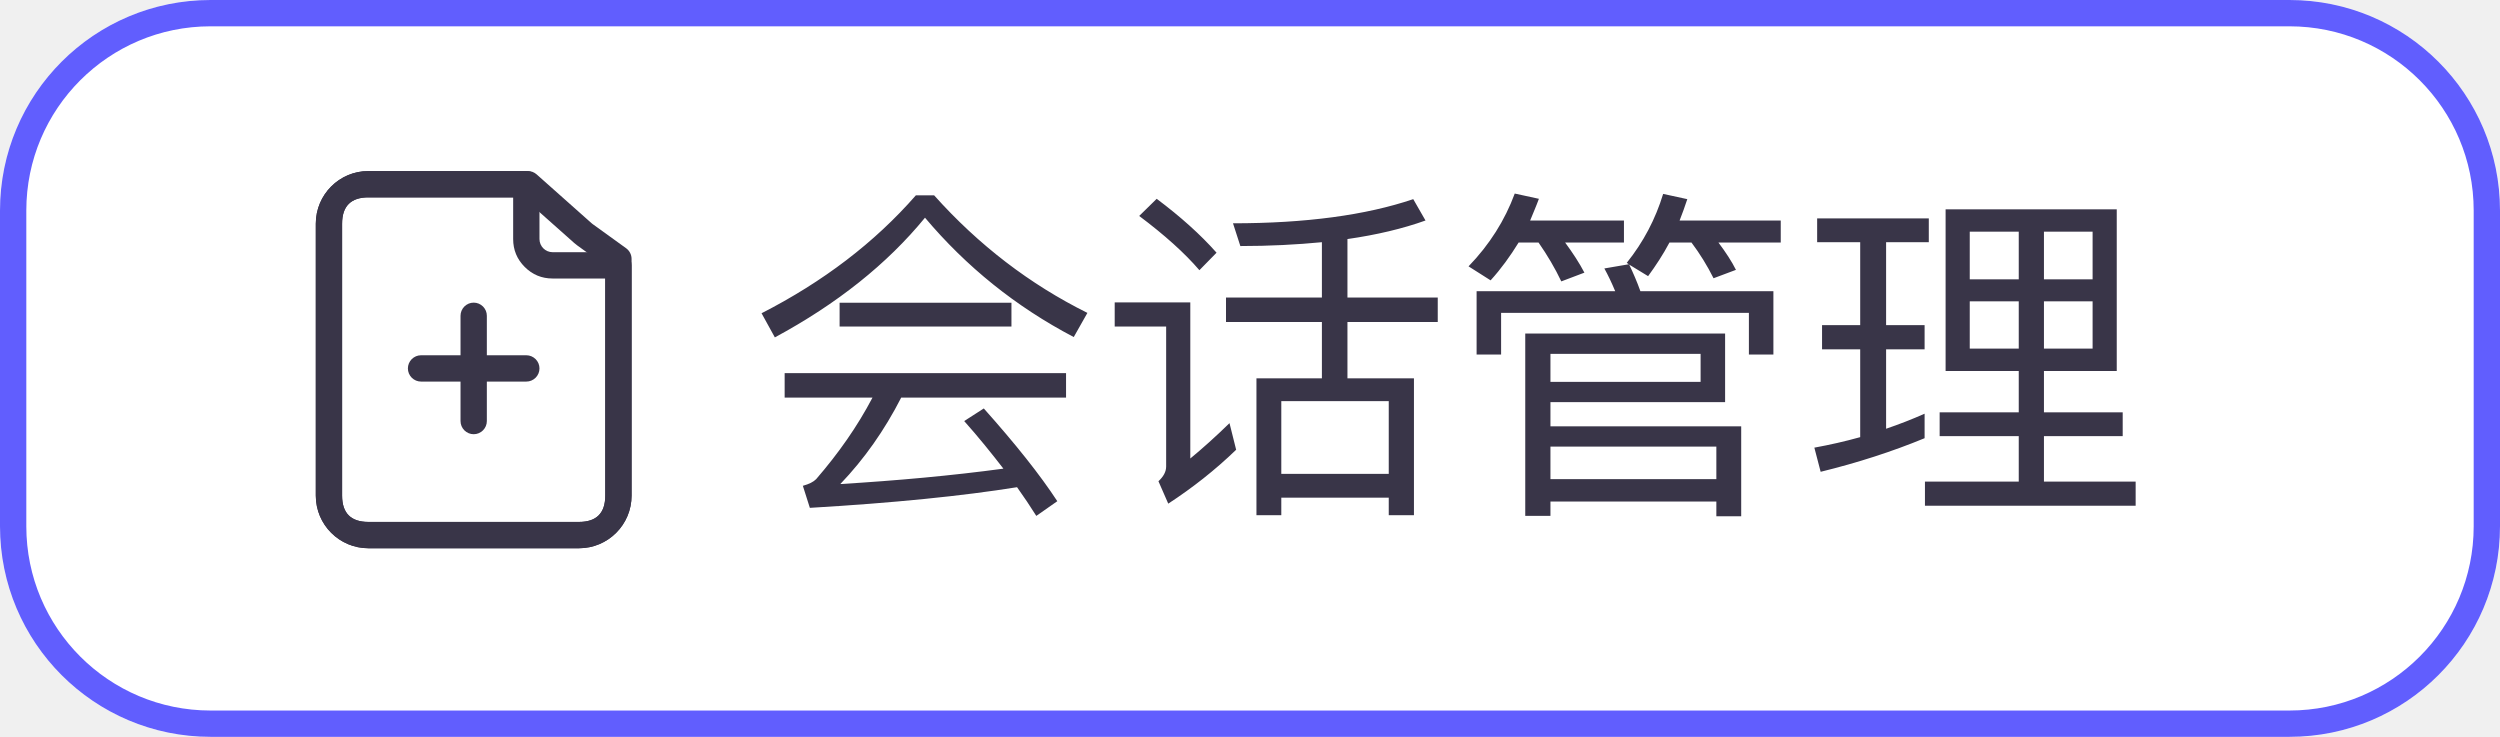
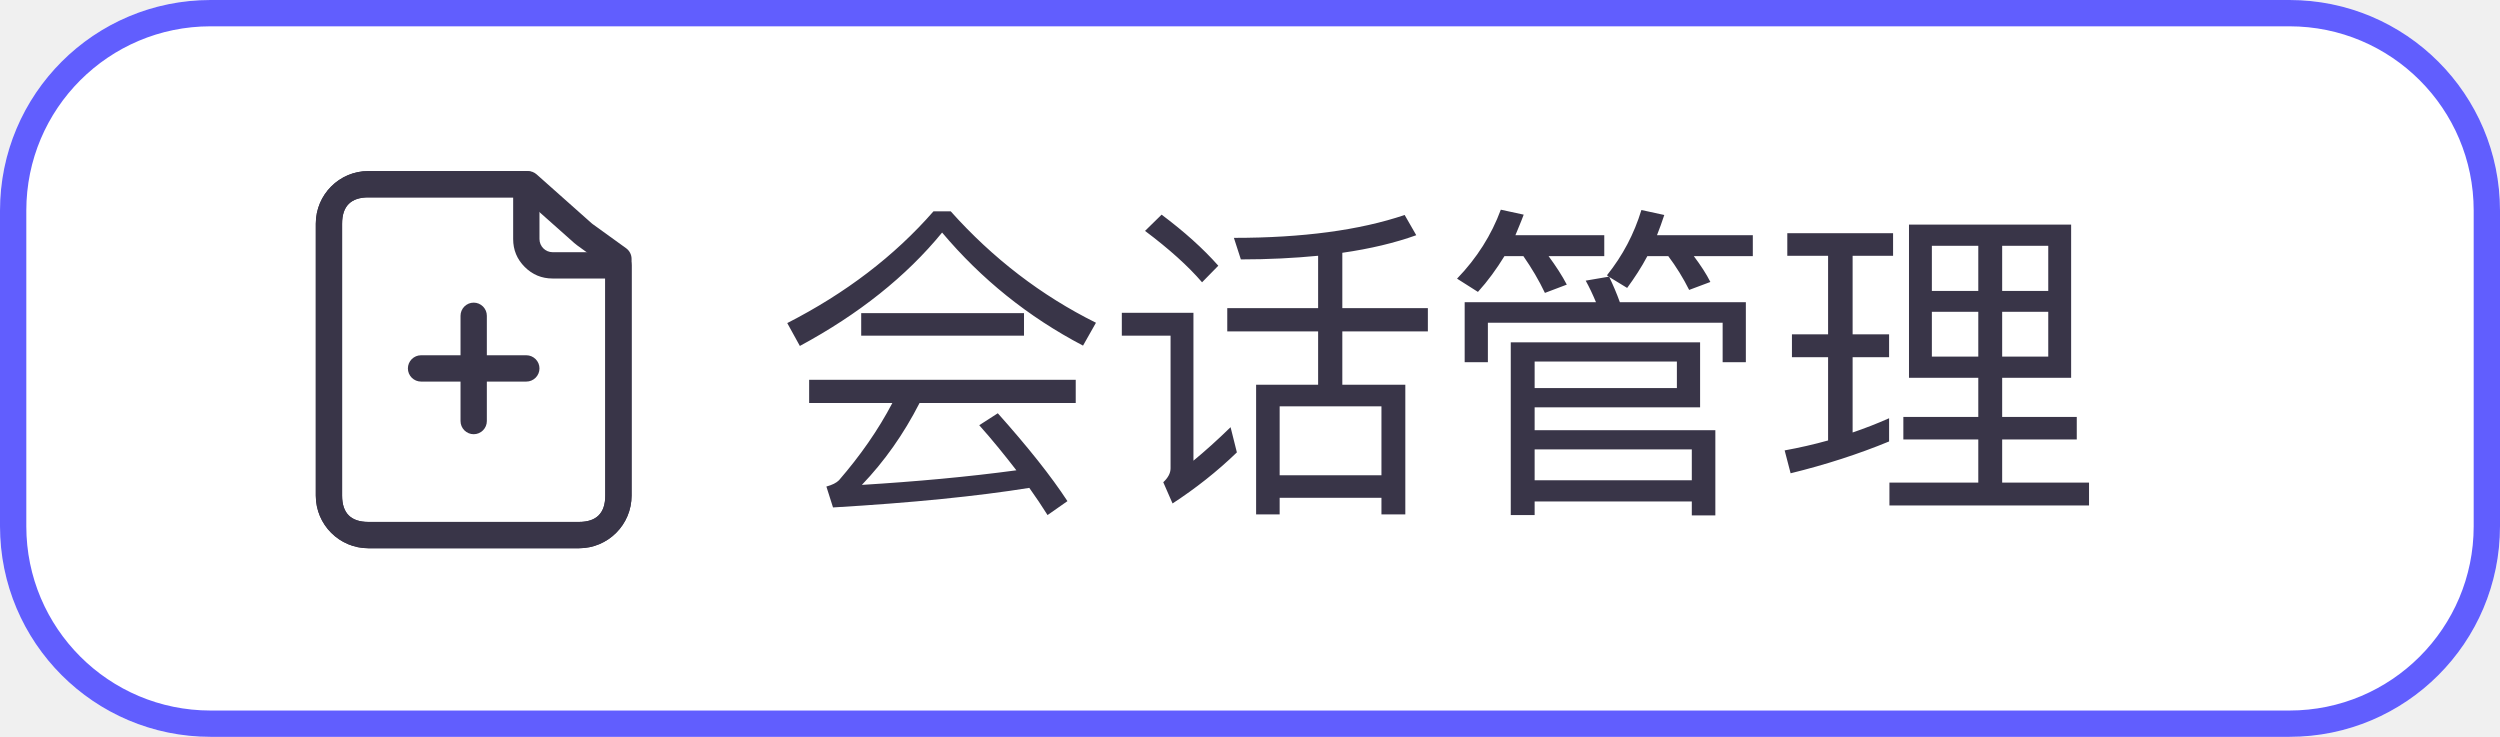
<svg xmlns="http://www.w3.org/2000/svg" fill="none" version="1.1" width="190" height="56" viewBox="0 0 190 56">
  <defs>
    <clipPath id="master_svg0_277_34177">
      <rect x="-1" y="-1" width="192" height="58" rx="17" />
    </clipPath>
    <clipPath id="master_svg1_277_35382">
      <rect x="17" y="9" width="38" height="38" rx="0" />
    </clipPath>
  </defs>
  <g clip-path="url(#master_svg0_277_34177)">
    <rect x="0" y="0" width="190" height="56" rx="16" fill="#FFFFFF" fill-opacity="1" />
    <g clip-path="url(#master_svg1_277_35382)">
      <path d="M24,17L24,37.667C24,39.876,25.791,41.667,28,41.667L44,41.667C46.209,41.667,48,39.876,48,37.667L48,20.167C48,19.614,47.552,19.167,47,19.167L42,19.167C41.448,19.167,41,18.719,41,18.167L41,14C41,13.448,40.552,13,40,13L28,13C25.791,13,24,14.791,24,17ZM26,17L26,37.667Q26,39.667,28,39.667L44,39.667Q46,39.667,46,37.667L46,21.167L42,21.167Q40.757,21.167,39.879,20.288Q39,19.409,39,18.167L39,15L28,15Q26,15,26,17Z" fill-rule="evenodd" fill="#393548" fill-opacity="1" />
      <path d="M24,17L24,37.667C24,39.876,25.791,41.667,28,41.667L44,41.667C46.209,41.667,48,39.876,48,37.667L48,19.678C48,19.357,47.846,19.055,47.586,18.867L45.041,17.03C45.014,17.01,44.987,16.989,44.962,16.966L40.784,13.253C40.601,13.09,40.365,13,40.12,13L28,13C25.791,13,24,14.791,24,17ZM26,17L26,37.667Q26,39.667,28,39.667L44,39.667Q46,39.667,46,37.667L46,20.189L43.87,18.651Q43.747,18.562,43.633,18.461L39.74,15L28,15Q26,15,26,17Z" fill-rule="evenodd" fill="#393548" fill-opacity="1" />
      <g transform="matrix(0,1,1,0,4,-4)">
        <path d="M31,28Q31,27.902,31.019,27.805Q31.039,27.708,31.076,27.617Q31.114,27.526,31.169,27.445Q31.223,27.363,31.293,27.293Q31.363,27.223,31.445,27.169Q31.526,27.114,31.617,27.076Q31.708,27.039,31.805,27.019Q31.902,27,32,27Q32.098,27,32.195,27.019Q32.292,27.039,32.383,27.076Q32.474,27.114,32.555,27.169Q32.637,27.223,32.707,27.293Q32.777,27.363,32.831,27.445Q32.886,27.526,32.924,27.617Q32.961,27.708,32.981,27.805Q33,27.902,33,28L33,28L33,36L33,36Q33,36.098,32.981,36.195Q32.961,36.292,32.924,36.383Q32.886,36.474,32.831,36.555Q32.777,36.637,32.707,36.707Q32.637,36.777,32.555,36.831Q32.474,36.886,32.383,36.924Q32.292,36.961,32.195,36.981Q32.098,37,32,37Q31.902,37,31.805,36.981Q31.708,36.961,31.617,36.924Q31.526,36.886,31.445,36.831Q31.363,36.777,31.293,36.707Q31.223,36.637,31.169,36.555Q31.114,36.474,31.076,36.383Q31.039,36.292,31.019,36.195Q31,36.098,31,36L31,36L31,28L31,28Z" fill-rule="evenodd" fill="#393548" fill-opacity="1" style="mix-blend-mode:passthrough" />
      </g>
      <path d="M35,24Q35,23.902,35.019,23.805Q35.039,23.708,35.076,23.617Q35.114,23.526,35.169,23.445Q35.223,23.363,35.293,23.293Q35.363,23.223,35.445,23.169Q35.526,23.114,35.617,23.076Q35.708,23.039,35.805,23.019Q35.902,23,36,23Q36.098,23,36.195,23.019Q36.292,23.039,36.383,23.076Q36.474,23.114,36.555,23.169Q36.637,23.223,36.707,23.293Q36.777,23.363,36.831,23.445Q36.886,23.526,36.924,23.617Q36.961,23.708,36.981,23.805Q37,23.902,37,24L37,24L37,32L37,32Q37,32.098,36.981,32.195Q36.961,32.292,36.924,32.383Q36.886,32.474,36.831,32.555Q36.777,32.637,36.707,32.707Q36.637,32.777,36.555,32.831Q36.474,32.886,36.383,32.924Q36.292,32.961,36.195,32.981Q36.098,33,36,33Q35.902,33,35.805,32.981Q35.708,32.961,35.617,32.924Q35.526,32.886,35.445,32.831Q35.363,32.777,35.293,32.707Q35.223,32.637,35.169,32.555Q35.114,32.474,35.076,32.383Q35.039,32.292,35.019,32.195Q35,32.098,35,32L35,32L35,24L35,24Z" fill-rule="evenodd" fill="#393548" fill-opacity="1" style="mix-blend-mode:passthrough" />
    </g>
-     <g transform="scale(0.95)">
+     <g transform="translate(5, 2) scale(0.90)">
      <path d="M73.272,15.624C69.968,19.404,65.852,22.54,60.924,25.06L61.988,26.992C66.972,24.304,70.976,21.112,74,17.416C77.304,21.336,81.252,24.528,85.9,26.964L86.992,25.032C82.372,22.736,78.284,19.6,74.728,15.624L73.272,15.624ZM67.168,24.22L67.168,26.124L80.916,26.124L80.916,24.22L67.168,24.22ZM62.772,29.848L62.772,31.808L69.8,31.808C68.596,34.104,67.084,36.26,65.292,38.332C65.068,38.556,64.732,38.724,64.228,38.864L64.788,40.628C71.48,40.236,76.996,39.676,81.364,38.976C81.924,39.76,82.428,40.516,82.904,41.272L84.584,40.096C83.212,37.996,81.252,35.532,78.704,32.676L77.136,33.684C78.284,34.972,79.32,36.26,80.272,37.492C76.128,38.052,71.788,38.444,67.224,38.724C69.128,36.736,70.752,34.44,72.096,31.808L85.284,31.808L85.284,29.848L62.772,29.848ZM98.08,23.8L98.08,25.76L105.752,25.76L105.752,30.268L100.516,30.268L100.516,41.216L102.504,41.216L102.504,39.816L111.1,39.816L111.1,41.216L113.116,41.216L113.116,30.268L107.796,30.268L107.796,25.76L115.02,25.76L115.02,23.8L107.796,23.8L107.796,19.124C110.148,18.788,112.248,18.284,114.04,17.64L113.06,15.932C109.252,17.22,104.436,17.864,98.64,17.864L99.228,19.684C101.552,19.684,103.736,19.572,105.752,19.376L105.752,23.8L98.08,23.8ZM102.504,37.912L102.504,32.088L111.1,32.088L111.1,37.912L102.504,37.912ZM92.536,15.904L91.136,17.276C93.152,18.788,94.776,20.244,95.952,21.616L97.324,20.216C96.036,18.76,94.44,17.332,92.536,15.904ZM89.176,24.192L89.176,26.124L93.292,26.124L93.292,37.324C93.292,37.744,93.068,38.136,92.676,38.5L93.46,40.292C95.392,39.032,97.212,37.604,98.892,35.98L98.36,33.852C97.24,34.944,96.176,35.896,95.224,36.68L95.224,24.192L89.176,24.192ZM138.008,26.684L122.02,26.684L122.02,41.272L124.036,41.272L124.036,40.124L137.308,40.124L137.308,41.3L139.296,41.3L139.296,34.104L124.036,34.104L124.036,32.172L138.008,32.172L138.008,26.684ZM124.036,38.332L124.036,35.728L137.308,35.728L137.308,38.332L124.036,38.332ZM124.036,30.548L124.036,28.308L136.048,28.308L136.048,30.548L124.036,30.548ZM141.872,23.296L131.232,23.296C130.952,22.512,130.644,21.812,130.336,21.168L131.848,22.092C132.464,21.252,133.052,20.356,133.556,19.404L135.32,19.404C135.992,20.3,136.58,21.252,137.084,22.26L138.876,21.588C138.54,20.916,138.064,20.188,137.476,19.404L142.46,19.404L142.46,17.64L134.368,17.64C134.592,17.08,134.788,16.52,134.984,15.932L133.052,15.512C132.436,17.528,131.484,19.348,130.14,21.028L130.308,21.14L128.348,21.476C128.656,22.036,128.936,22.624,129.216,23.296L118.128,23.296L118.128,28.364L120.088,28.364L120.088,25.032L139.912,25.032L139.912,28.364L141.872,28.364L141.872,23.296ZM121.488,19.404L123.084,19.404C123.784,20.412,124.4,21.448,124.904,22.512L126.752,21.812C126.36,21.056,125.828,20.244,125.212,19.404L129.916,19.404L129.916,17.64L122.412,17.64C122.636,17.08,122.888,16.52,123.112,15.904L121.18,15.484C120.396,17.612,119.164,19.572,117.484,21.308L119.248,22.428C120.088,21.504,120.816,20.496,121.488,19.404ZM155.648,16.744L155.648,29.68L161.5,29.68L161.5,32.984L155.172,32.984L155.172,34.888L161.5,34.888L161.5,38.528L153.996,38.528L153.996,40.46L170.852,40.46L170.852,38.528L163.516,38.528L163.516,34.888L169.816,34.888L169.816,32.984L163.516,32.984L163.516,29.68L169.34,29.68L169.34,16.744L155.648,16.744ZM167.408,27.888L163.516,27.888L163.516,24.108L167.408,24.108L167.408,27.888ZM161.5,27.888L157.58,27.888L157.58,24.108L161.5,24.108L161.5,27.888ZM157.58,22.344L157.58,18.536L161.5,18.536L161.5,22.344L157.58,22.344ZM163.516,18.536L167.408,18.536L167.408,22.344L163.516,22.344L163.516,18.536ZM145.764,26.012L145.764,27.944L148.816,27.944L148.816,34.972C147.612,35.308,146.38,35.588,145.148,35.812L145.652,37.744C148.62,37.016,151.392,36.12,153.968,35.056L153.968,33.096C152.96,33.544,151.952,33.936,150.888,34.3L150.888,27.944L153.968,27.944L153.968,26.012L150.888,26.012L150.888,19.376L154.304,19.376L154.304,17.472L145.372,17.472L145.372,19.376L148.816,19.376L148.816,26.012L145.764,26.012Z" fill="#393548" fill-opacity="1" />
    </g>
    <rect x="1" y="1" width="188" height="54" rx="15" fill-opacity="0" stroke-opacity="1" stroke="#615EFE" fill="none" stroke-width="2" />
  </g>
</svg>
